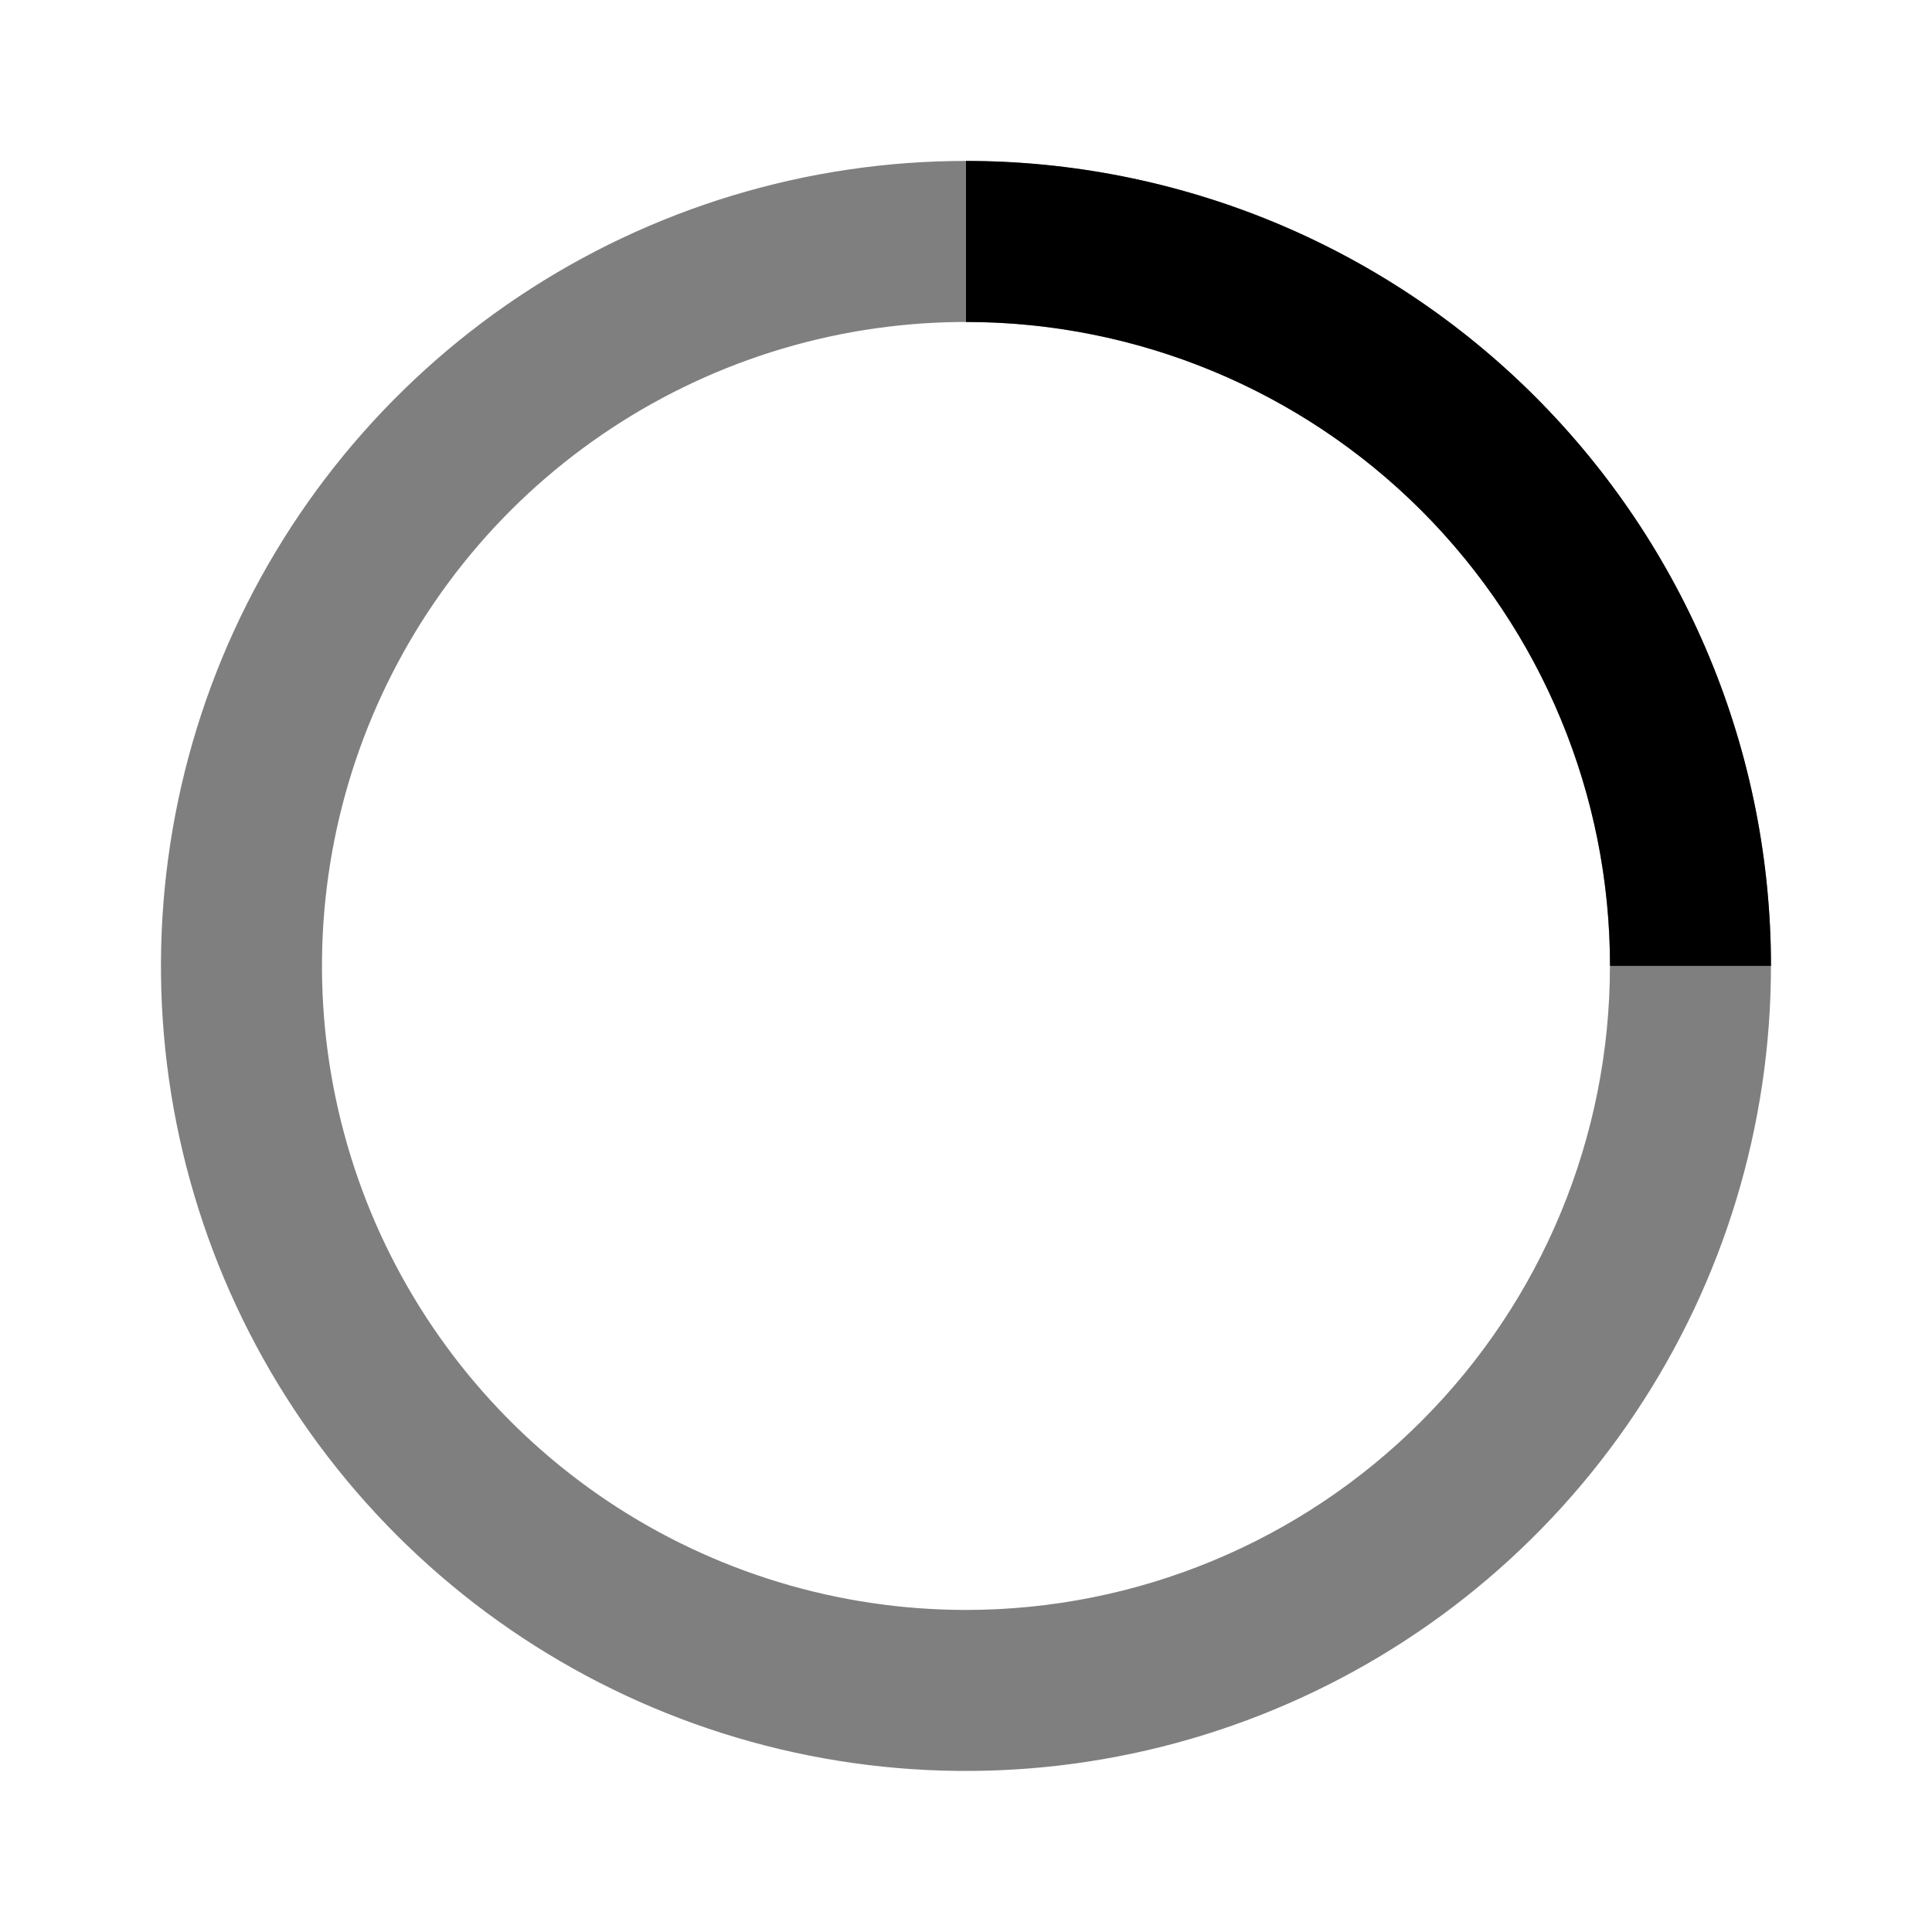
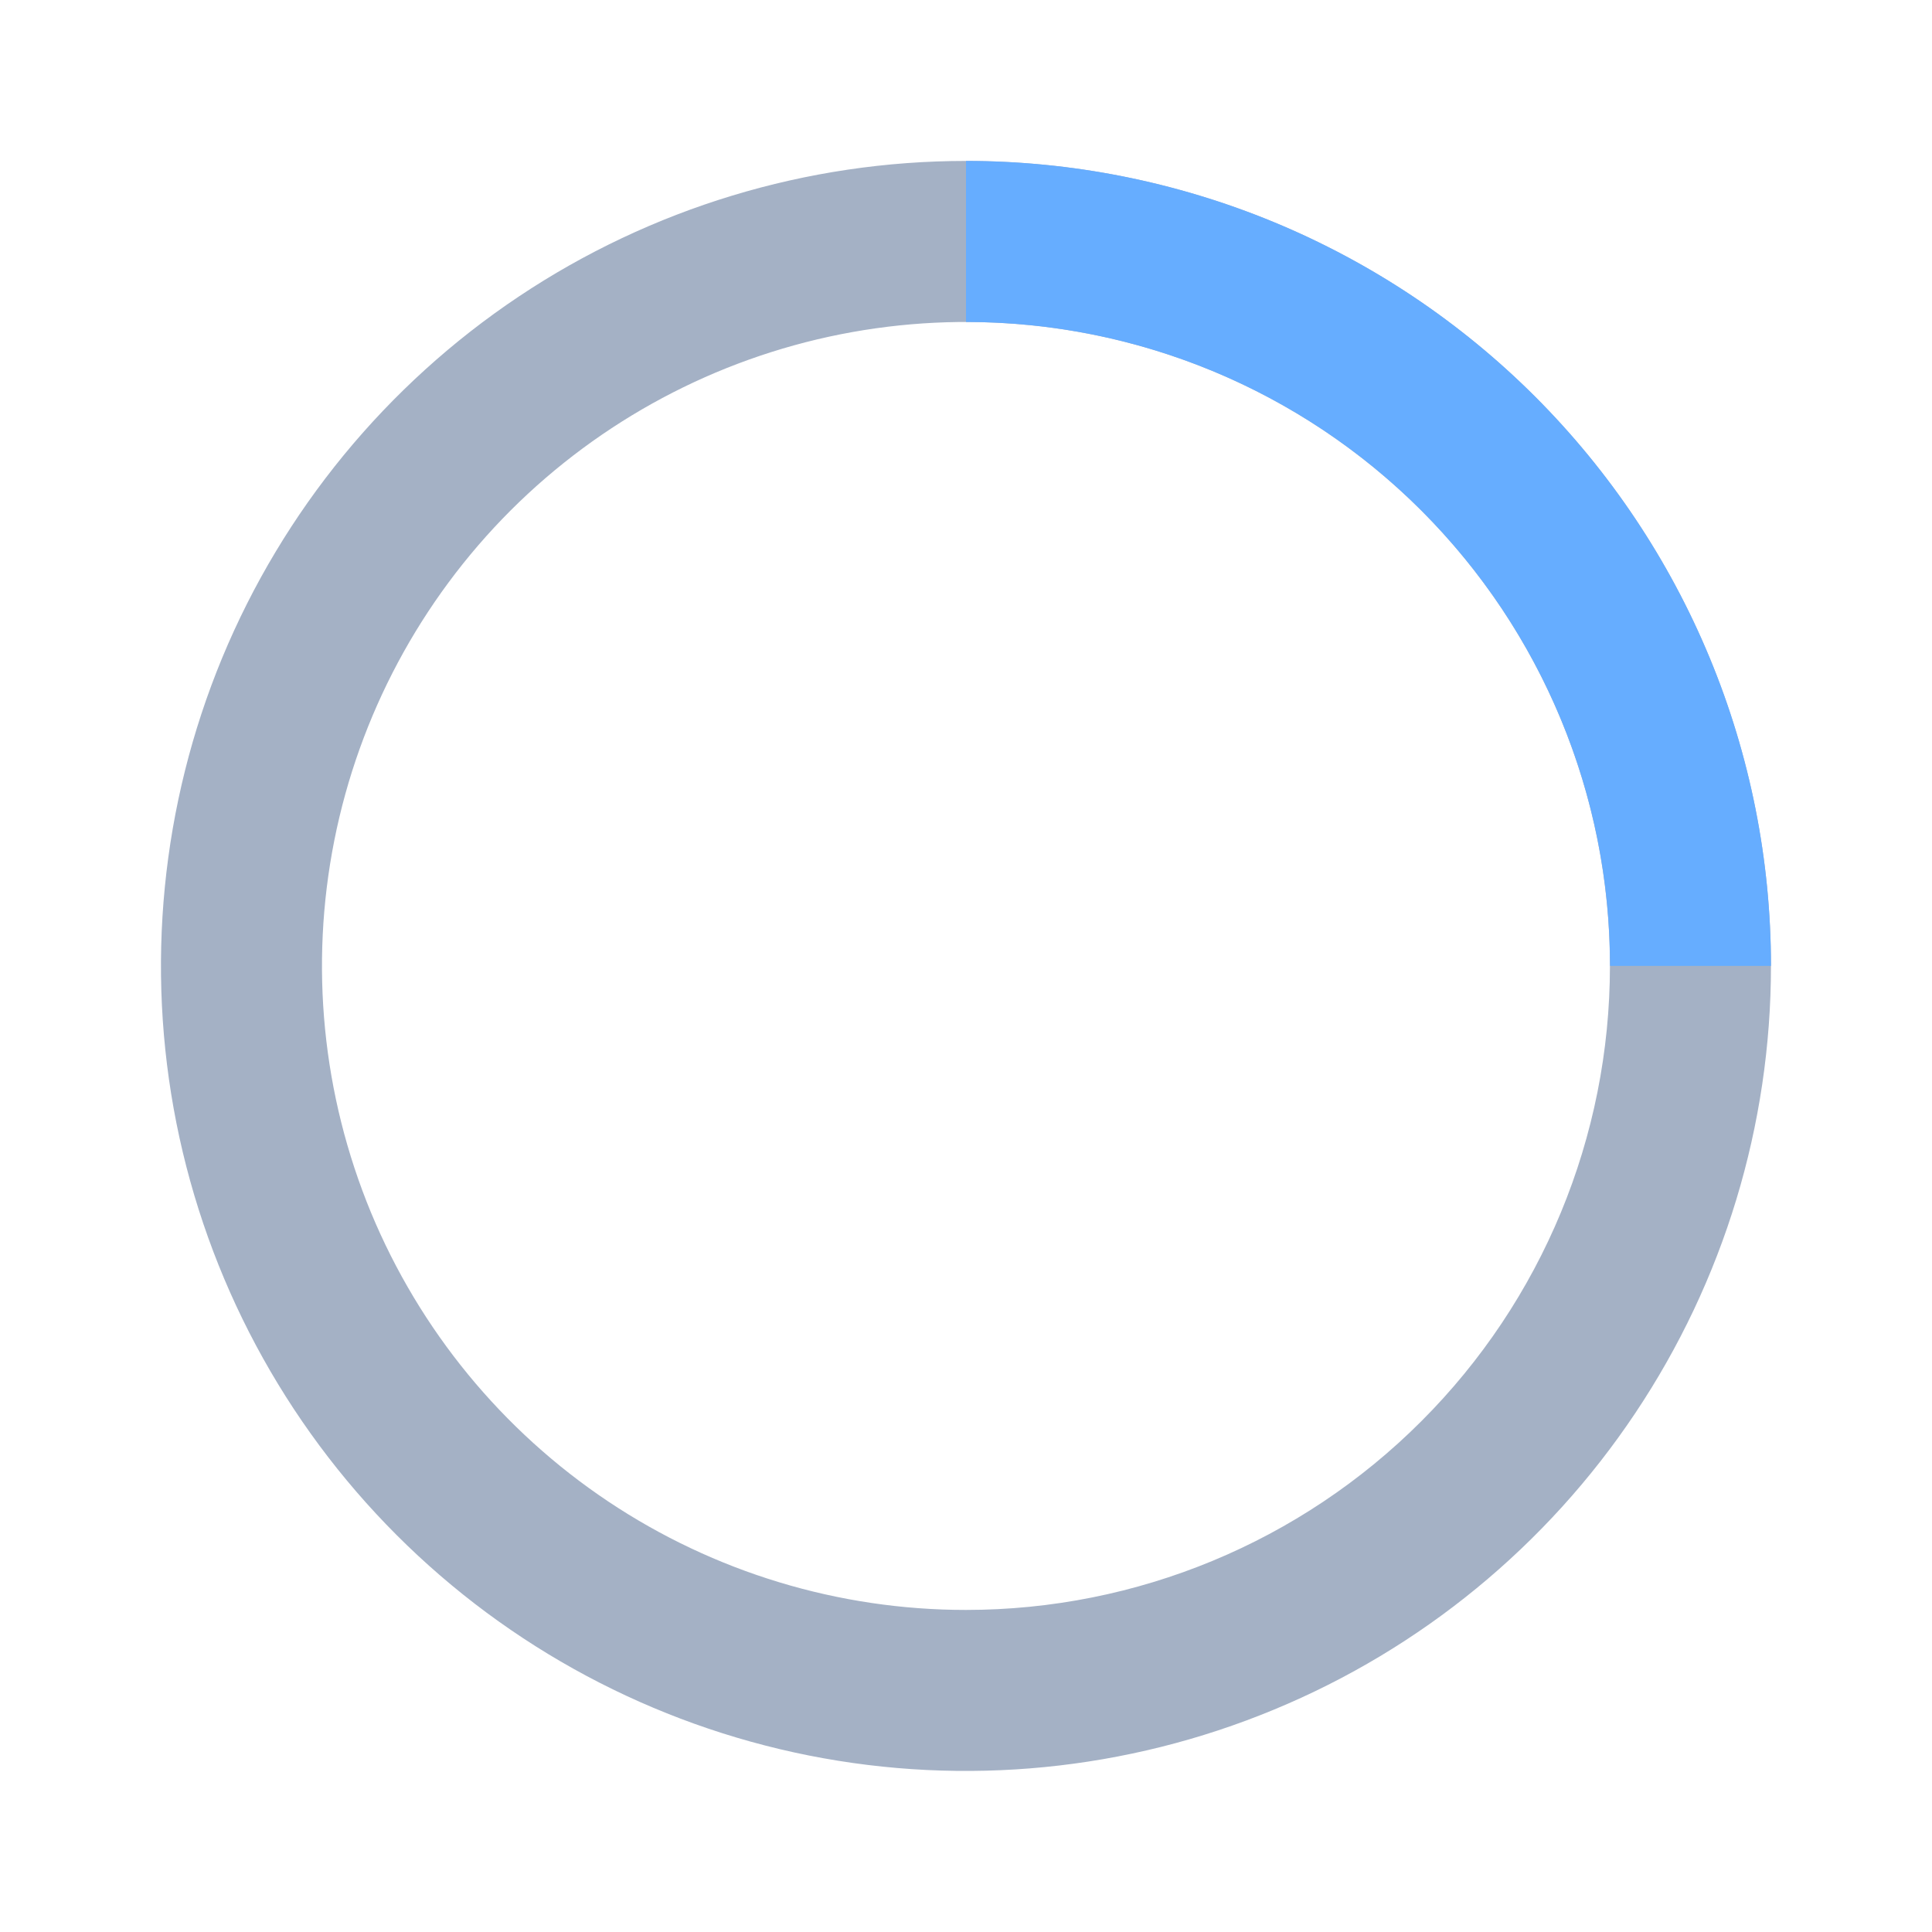
<svg xmlns="http://www.w3.org/2000/svg" width="20" height="20" viewBox="0 0 20 20" fill="none">
-   <path opacity="0.5" d="M9.999 1.666C8.351 1.666 6.74 2.155 5.37 3.07C3.999 3.986 2.931 5.288 2.3 6.81C1.67 8.333 1.505 10.009 1.826 11.625C2.148 13.242 2.941 14.726 4.107 15.892C5.272 17.057 6.757 17.851 8.374 18.173C9.99 18.494 11.666 18.329 13.188 17.698C14.711 17.068 16.013 15.999 16.928 14.629C17.844 13.259 18.333 11.648 18.333 9.999C18.333 8.905 18.117 7.821 17.698 6.81C17.28 5.799 16.666 4.881 15.892 4.107C15.118 3.333 14.199 2.719 13.188 2.3C12.177 1.882 11.094 1.666 9.999 1.666ZM9.999 16.666C8.681 16.666 7.392 16.275 6.296 15.543C5.199 14.81 4.345 13.769 3.84 12.551C3.336 11.332 3.204 9.992 3.461 8.699C3.718 7.406 4.353 6.218 5.285 5.285C6.218 4.353 7.406 3.718 8.699 3.461C9.992 3.204 11.332 3.336 12.551 3.84C13.769 4.345 14.81 5.199 15.543 6.296C16.275 7.392 16.666 8.681 16.666 9.999C16.666 11.768 15.964 13.463 14.713 14.713C13.463 15.964 11.768 16.666 9.999 16.666Z" fill="currentColor" />
-   <path d="M16.667 9.999H18.333C18.333 8.905 18.118 7.821 17.699 6.81C17.28 5.799 16.666 4.881 15.893 4.107C15.119 3.333 14.2 2.719 13.189 2.3C12.178 1.882 11.094 1.666 10 1.666V3.333C11.768 3.333 13.464 4.035 14.714 5.285C15.964 6.536 16.667 8.231 16.667 9.999Z" fill="currentColor" />
+   <path d="M9.999 1.666C8.351 1.666 6.74 2.155 5.37 3.07C3.999 3.986 2.931 5.288 2.3 6.81C1.67 8.333 1.505 10.009 1.826 11.625C2.148 13.242 2.941 14.726 4.107 15.892C5.272 17.057 6.757 17.851 8.374 18.173C9.99 18.494 11.666 18.329 13.188 17.698C14.711 17.068 16.013 15.999 16.928 14.629C17.844 13.259 18.333 11.648 18.333 9.999C18.333 8.905 18.117 7.821 17.698 6.81C17.28 5.799 16.666 4.881 15.892 4.107C15.118 3.333 14.199 2.719 13.188 2.3C12.177 1.882 11.094 1.666 9.999 1.666ZM9.999 16.666C8.681 16.666 7.392 16.275 6.296 15.543C5.199 14.81 4.345 13.769 3.84 12.551C3.336 11.332 3.204 9.992 3.461 8.699C3.718 7.406 4.353 6.218 5.285 5.285C6.218 4.353 7.406 3.718 8.699 3.461C9.992 3.204 11.332 3.336 12.551 3.84C13.769 4.345 14.81 5.199 15.543 6.296C16.275 7.392 16.666 8.681 16.666 9.999C16.666 11.768 15.964 13.463 14.713 14.713C13.463 15.964 11.768 16.666 9.999 16.666Z" fill="#A4B1C5" />
+   <path d="M16.667 9.999H18.333C18.333 8.905 18.118 7.821 17.699 6.81C17.28 5.799 16.666 4.881 15.893 4.107C15.119 3.333 14.2 2.719 13.189 2.3C12.178 1.882 11.094 1.666 10 1.666V3.333C11.768 3.333 13.464 4.035 14.714 5.285C15.964 6.536 16.667 8.231 16.667 9.999Z" fill="#66ADFF" />
</svg>
